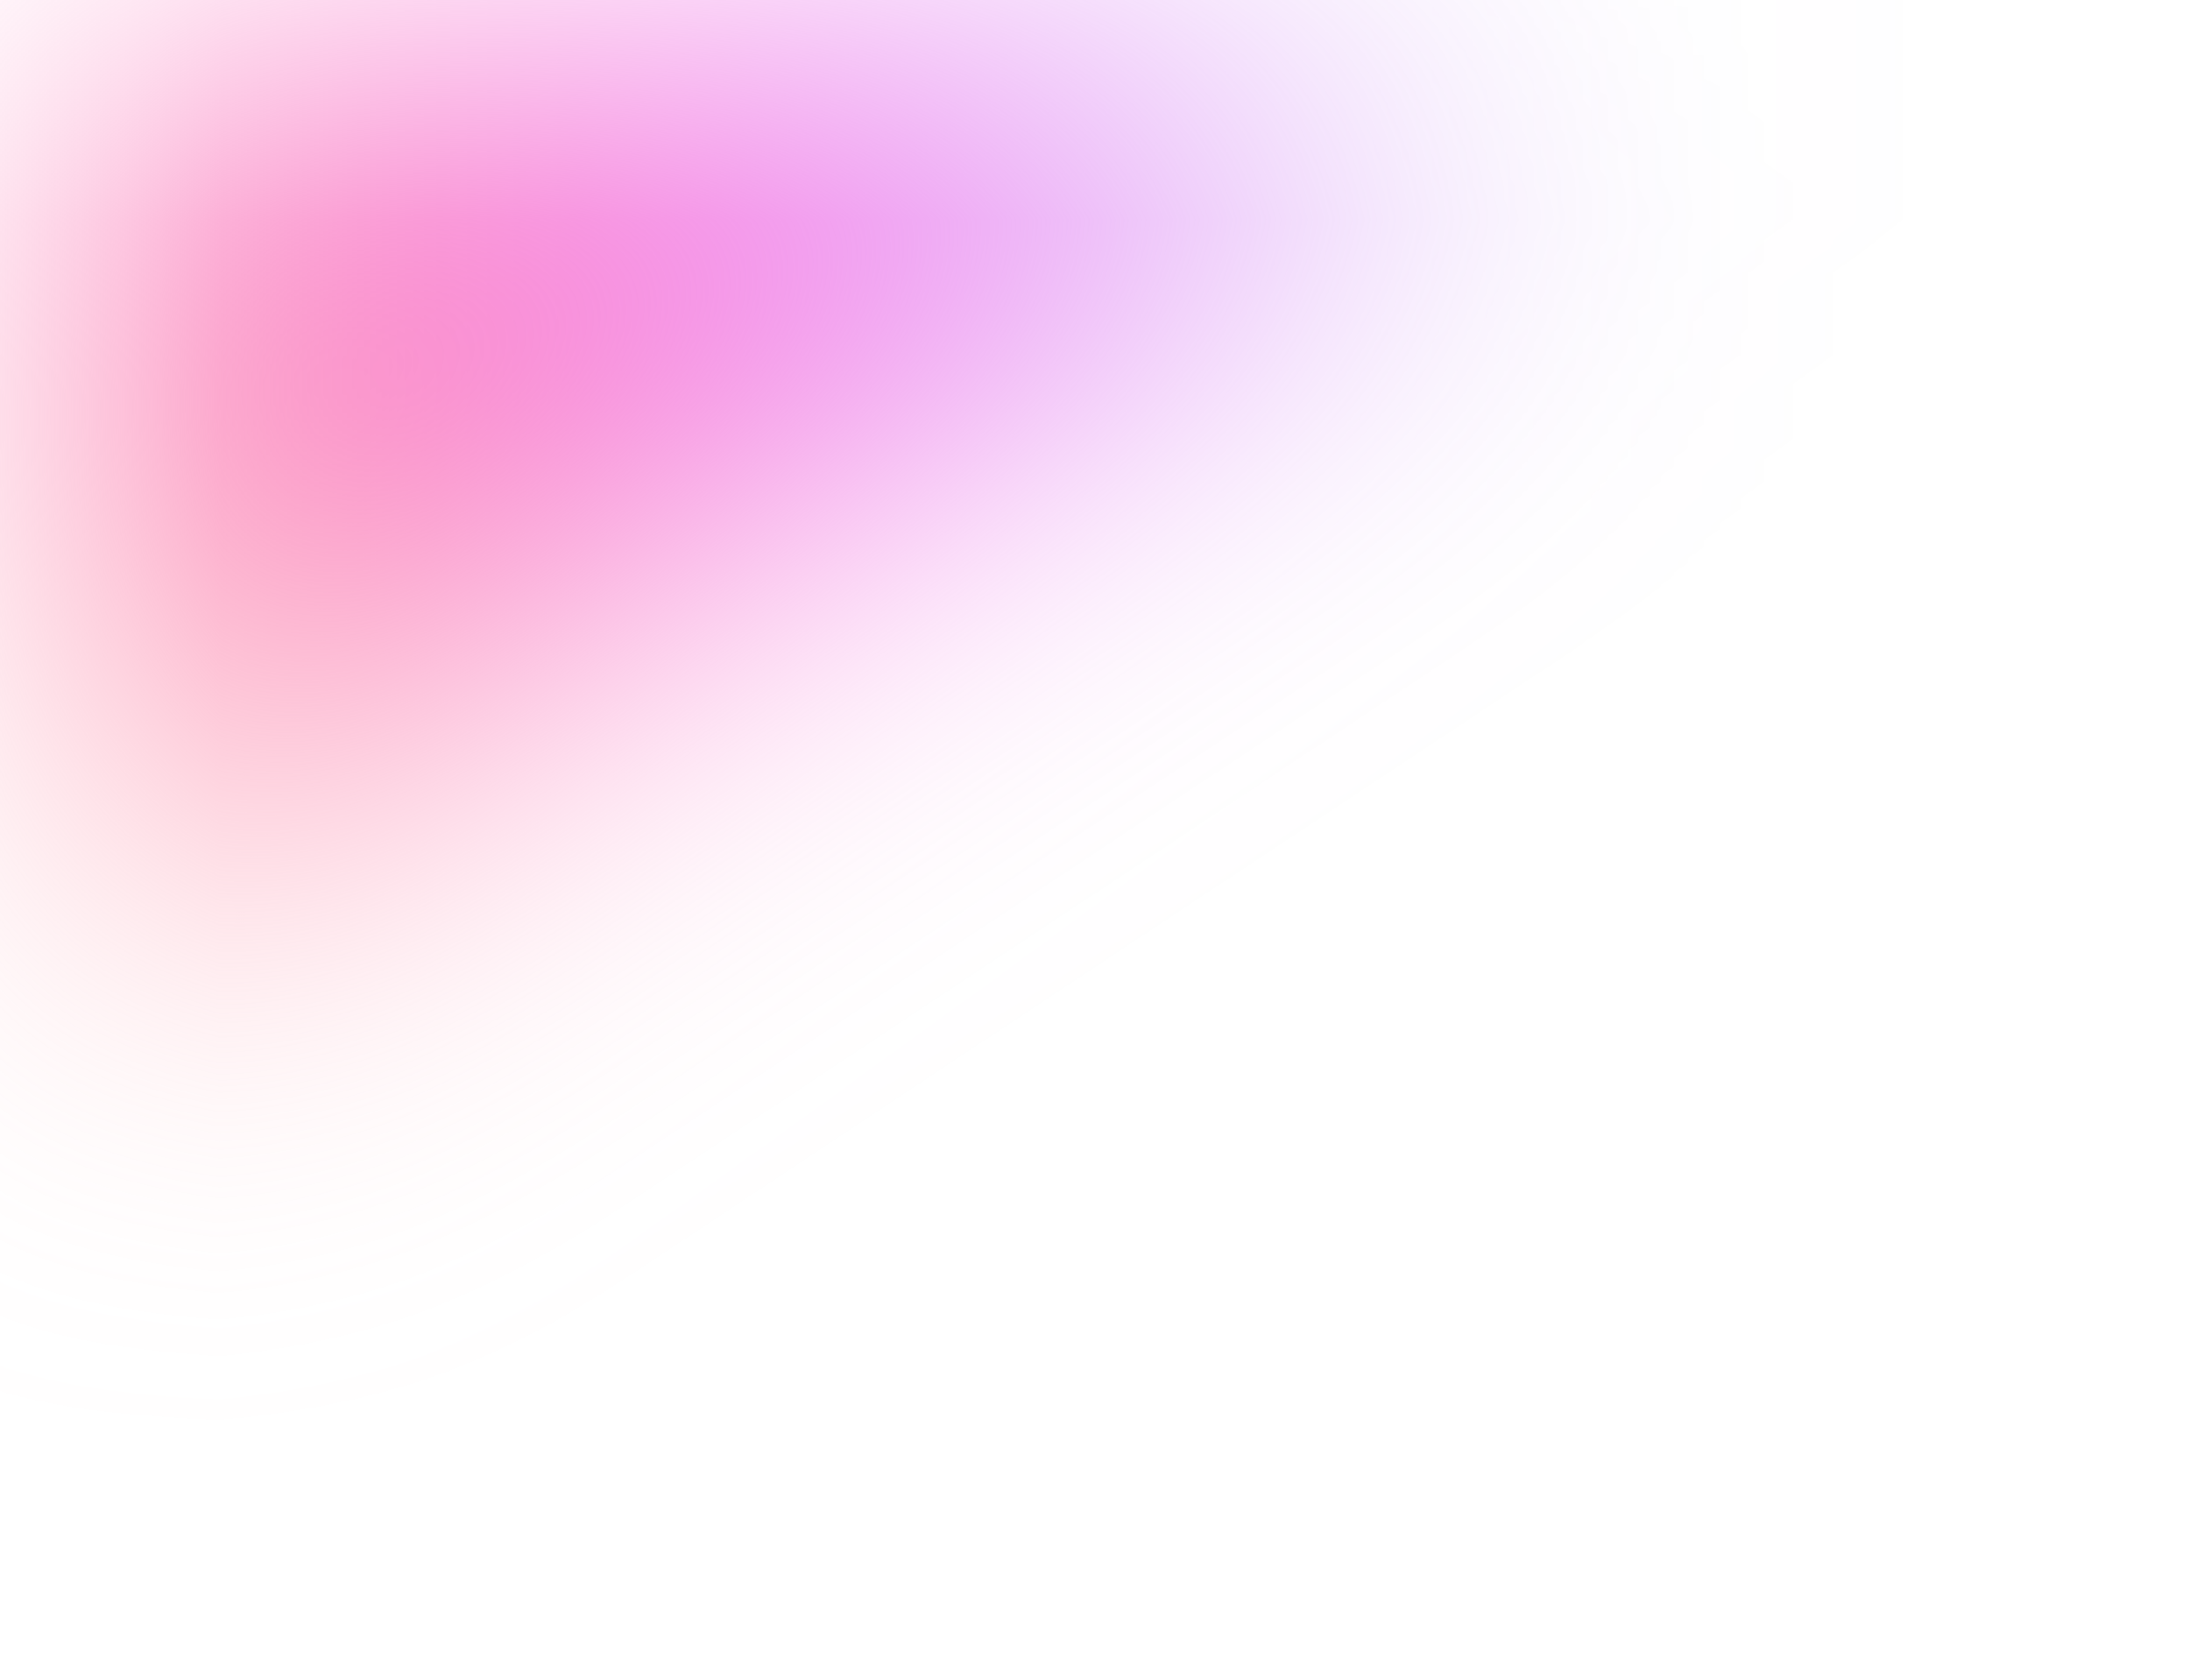
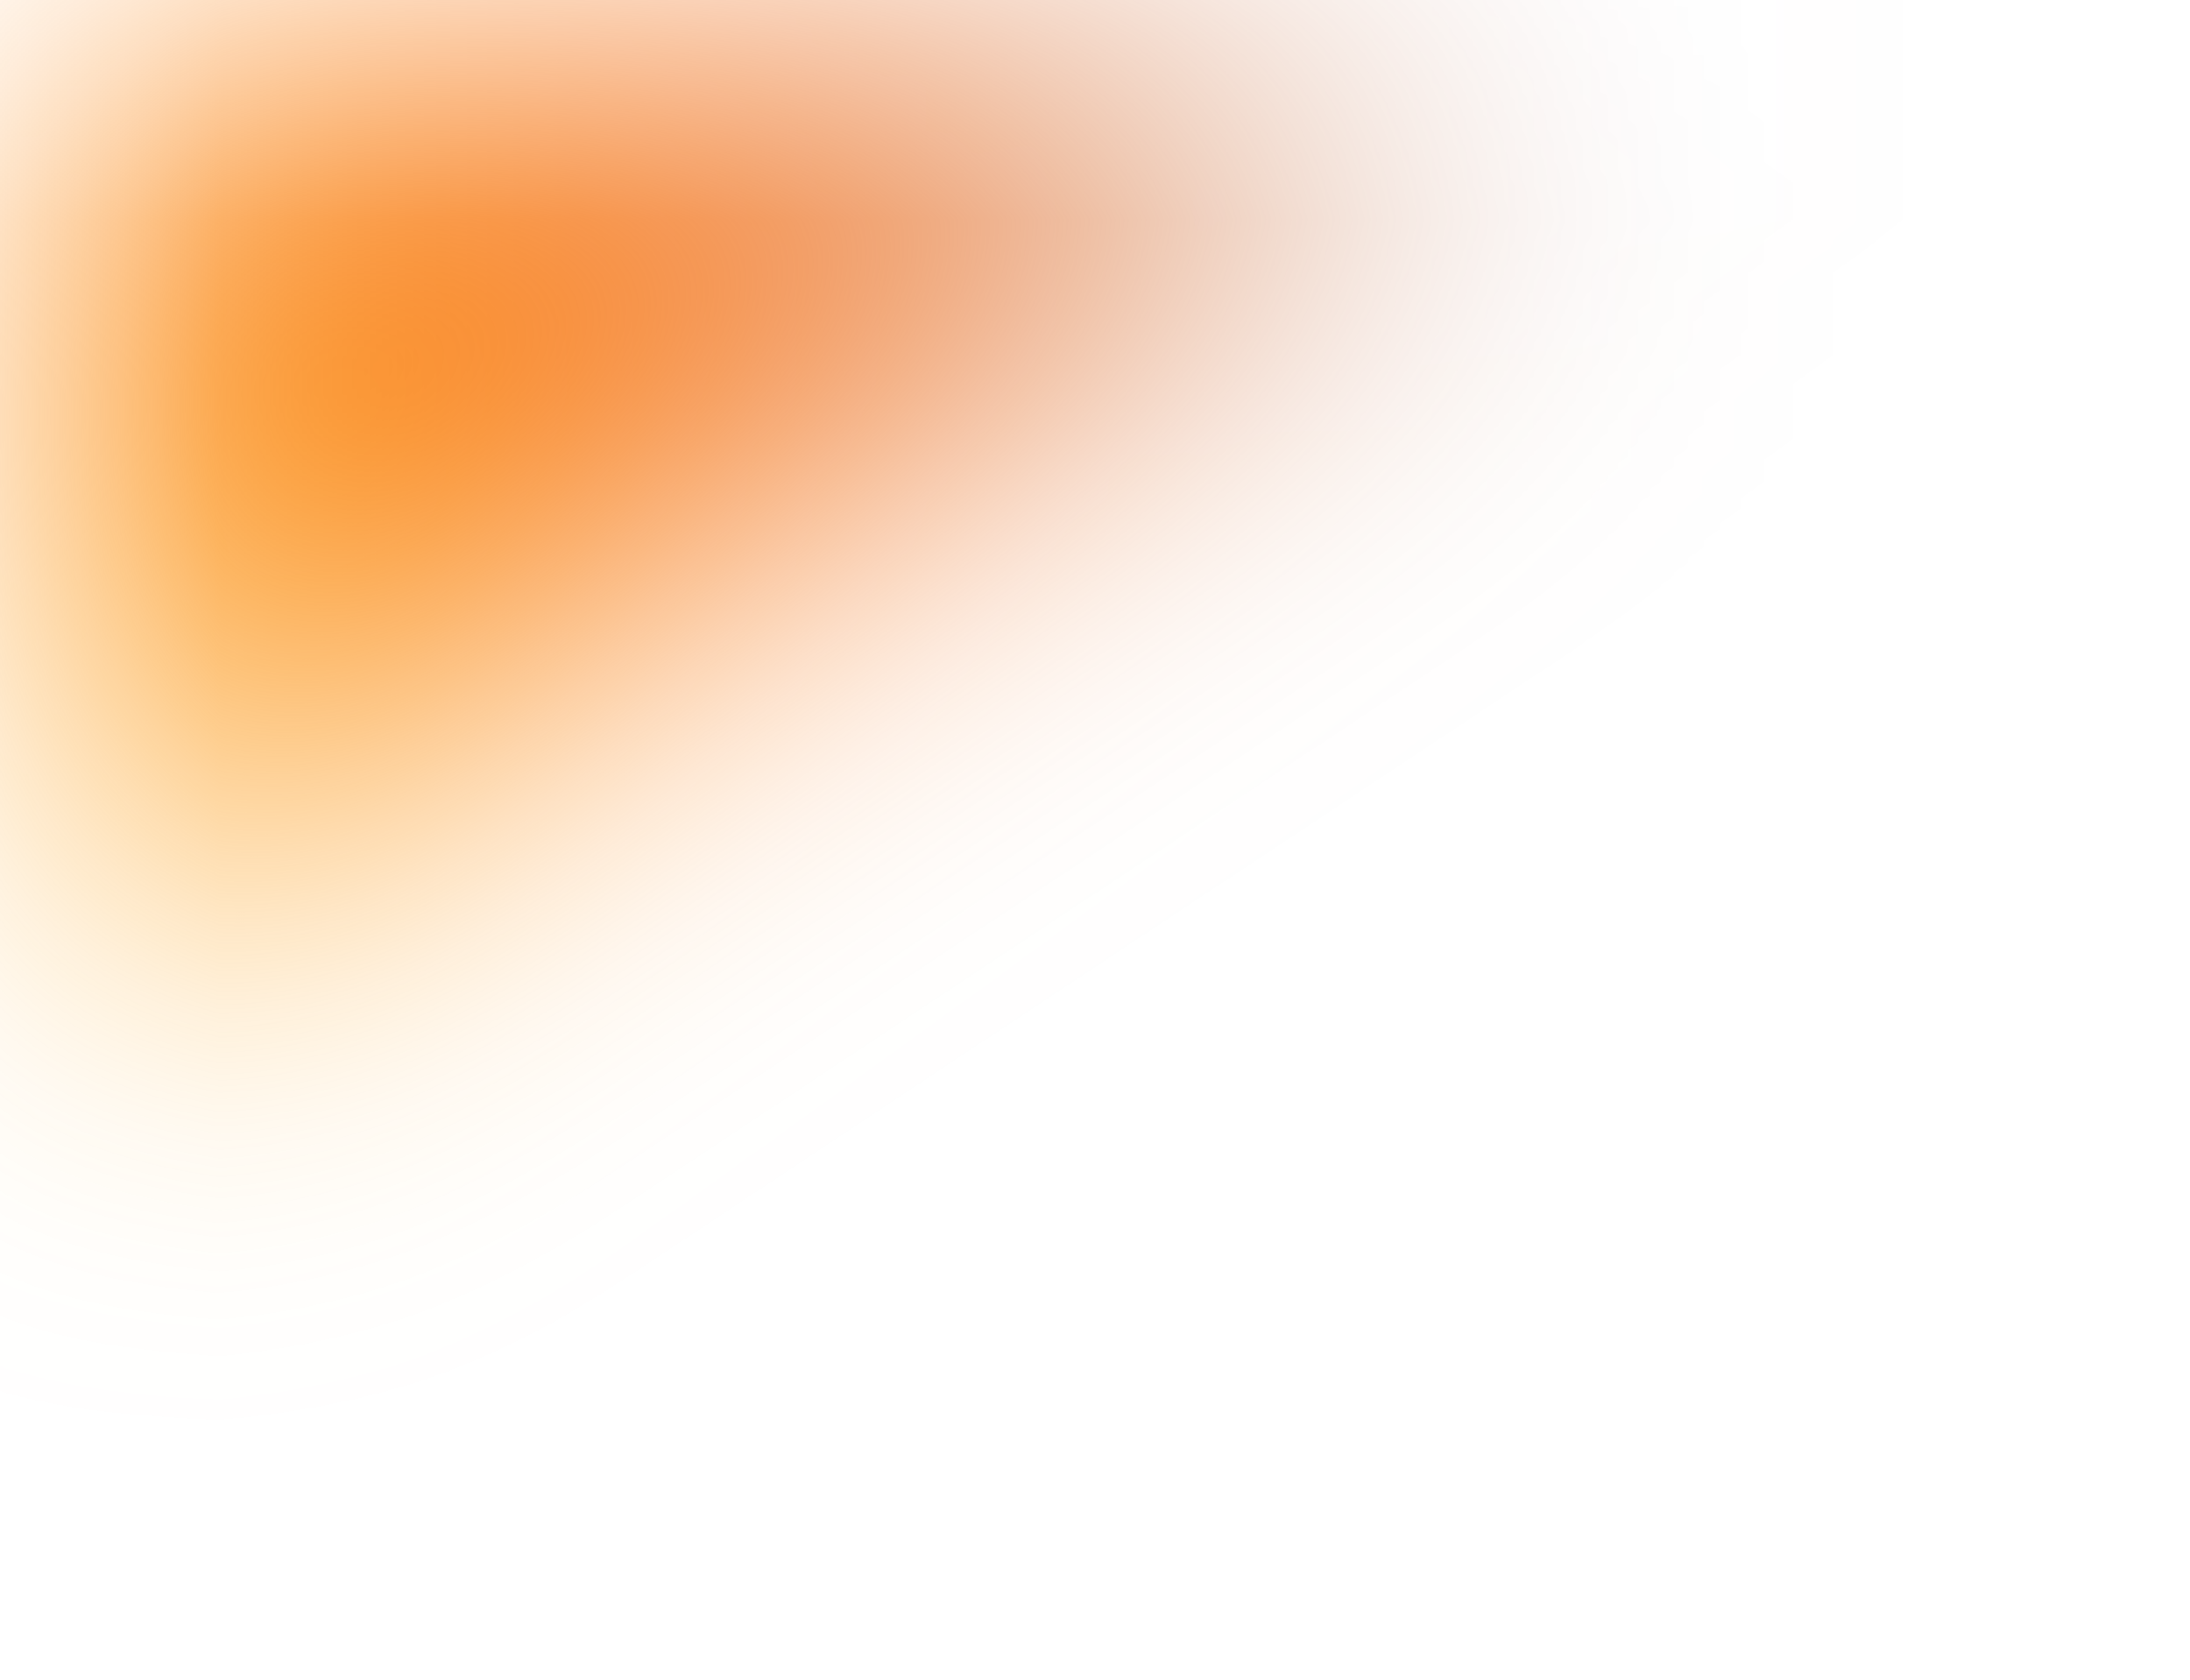
<svg xmlns="http://www.w3.org/2000/svg" width="2560" height="1964" viewBox="0 0 2560 1964" fill="none">
  <g filter="url(#filter0_f_835_19)">
    <rect opacity="0.67" width="235.957" height="1328.39" transform="matrix(-0.833501 0.552519 0.547264 0.83696 1113.38 -1182.65)" fill="#4314CB" />
-     <rect width="235.958" height="1328.39" transform="matrix(-0.833501 0.552519 0.547264 0.83696 916.707 -1052.28)" fill="#8C35EC" />
-     <rect width="235.958" height="1328.39" transform="matrix(-0.833501 0.552519 0.547264 0.83696 720.036 -921.907)" fill="#BB44F0" />
-     <rect width="235.958" height="1328.39" transform="matrix(-0.833501 0.552519 0.547264 0.83696 523.366 -791.536)" fill="#E554F3" />
-     <rect width="235.958" height="1328.39" transform="matrix(-0.833501 0.552519 0.547264 0.83696 326.696 -661.165)" fill="#F664E4" />
-     <rect width="235.958" height="1328.39" transform="matrix(-0.833501 0.552519 0.547264 0.83696 130.026 -530.794)" fill="#F974CC" />
-     <rect width="235.958" height="1328.39" transform="matrix(-0.833501 0.552519 0.547264 0.83696 -66.6465 -400.423)" fill="#FB85B9" />
-     <rect width="235.958" height="1328.39" transform="matrix(-0.833501 0.552519 0.547264 0.83696 -263.317 -270.052)" fill="#FD97AE" />
-     <rect width="235.958" height="1328.39" transform="matrix(-0.833501 0.552519 0.547264 0.83696 -459.987 -139.681)" fill="#FEA9AA" />
-     <rect width="235.958" height="1328.39" transform="matrix(-0.833501 0.552519 0.547264 0.83696 -656.658 -9.3103)" fill="#FFC9BB" />
+     <rect width="235.958" height="1328.39" transform="matrix(-0.833501 0.552519 0.547264 0.83696 916.707 -1052.28)" fill="#8C350C" />
+     <rect width="235.958" height="1328.39" transform="matrix(-0.833501 0.552519 0.547264 0.83696 720.036 -921.907)" fill="#BB4400" />
+     <rect width="235.958" height="1328.39" transform="matrix(-0.833501 0.552519 0.547264 0.83696 523.366 -791.536)" fill="#E55403" />
+     <rect width="235.958" height="1328.39" transform="matrix(-0.833501 0.552519 0.547264 0.83696 326.696 -661.165)" fill="#F66404" />
+     <rect width="235.958" height="1328.39" transform="matrix(-0.833501 0.552519 0.547264 0.83696 130.026 -530.794)" fill="#F9740C" />
+     <rect width="235.958" height="1328.39" transform="matrix(-0.833501 0.552519 0.547264 0.83696 -66.6465 -400.423)" fill="#FB8509" />
+     <rect width="235.958" height="1328.39" transform="matrix(-0.833501 0.552519 0.547264 0.83696 -263.317 -270.052)" fill="#FD970E" />
+     <rect width="235.958" height="1328.39" transform="matrix(-0.833501 0.552519 0.547264 0.83696 -459.987 -139.681)" fill="#FEA90A" />
+     <rect width="235.958" height="1328.39" transform="matrix(-0.833501 0.552519 0.547264 0.83696 -656.658 -9.3103)" fill="#FFC90B" />
  </g>
  <defs>
    <filter id="filter0_f_835_19" x="-1650" y="-2173.76" width="4680.37" height="4137" filterUnits="userSpaceOnUse" color-interpolation-filters="sRGB">
      <feFlood flood-opacity="0" result="BackgroundImageFix" />
      <feBlend mode="normal" in="SourceGraphic" in2="BackgroundImageFix" result="shape" />
      <feGaussianBlur stdDeviation="300" result="effect1_foregroundBlur_835_19" />
    </filter>
  </defs>
</svg>
